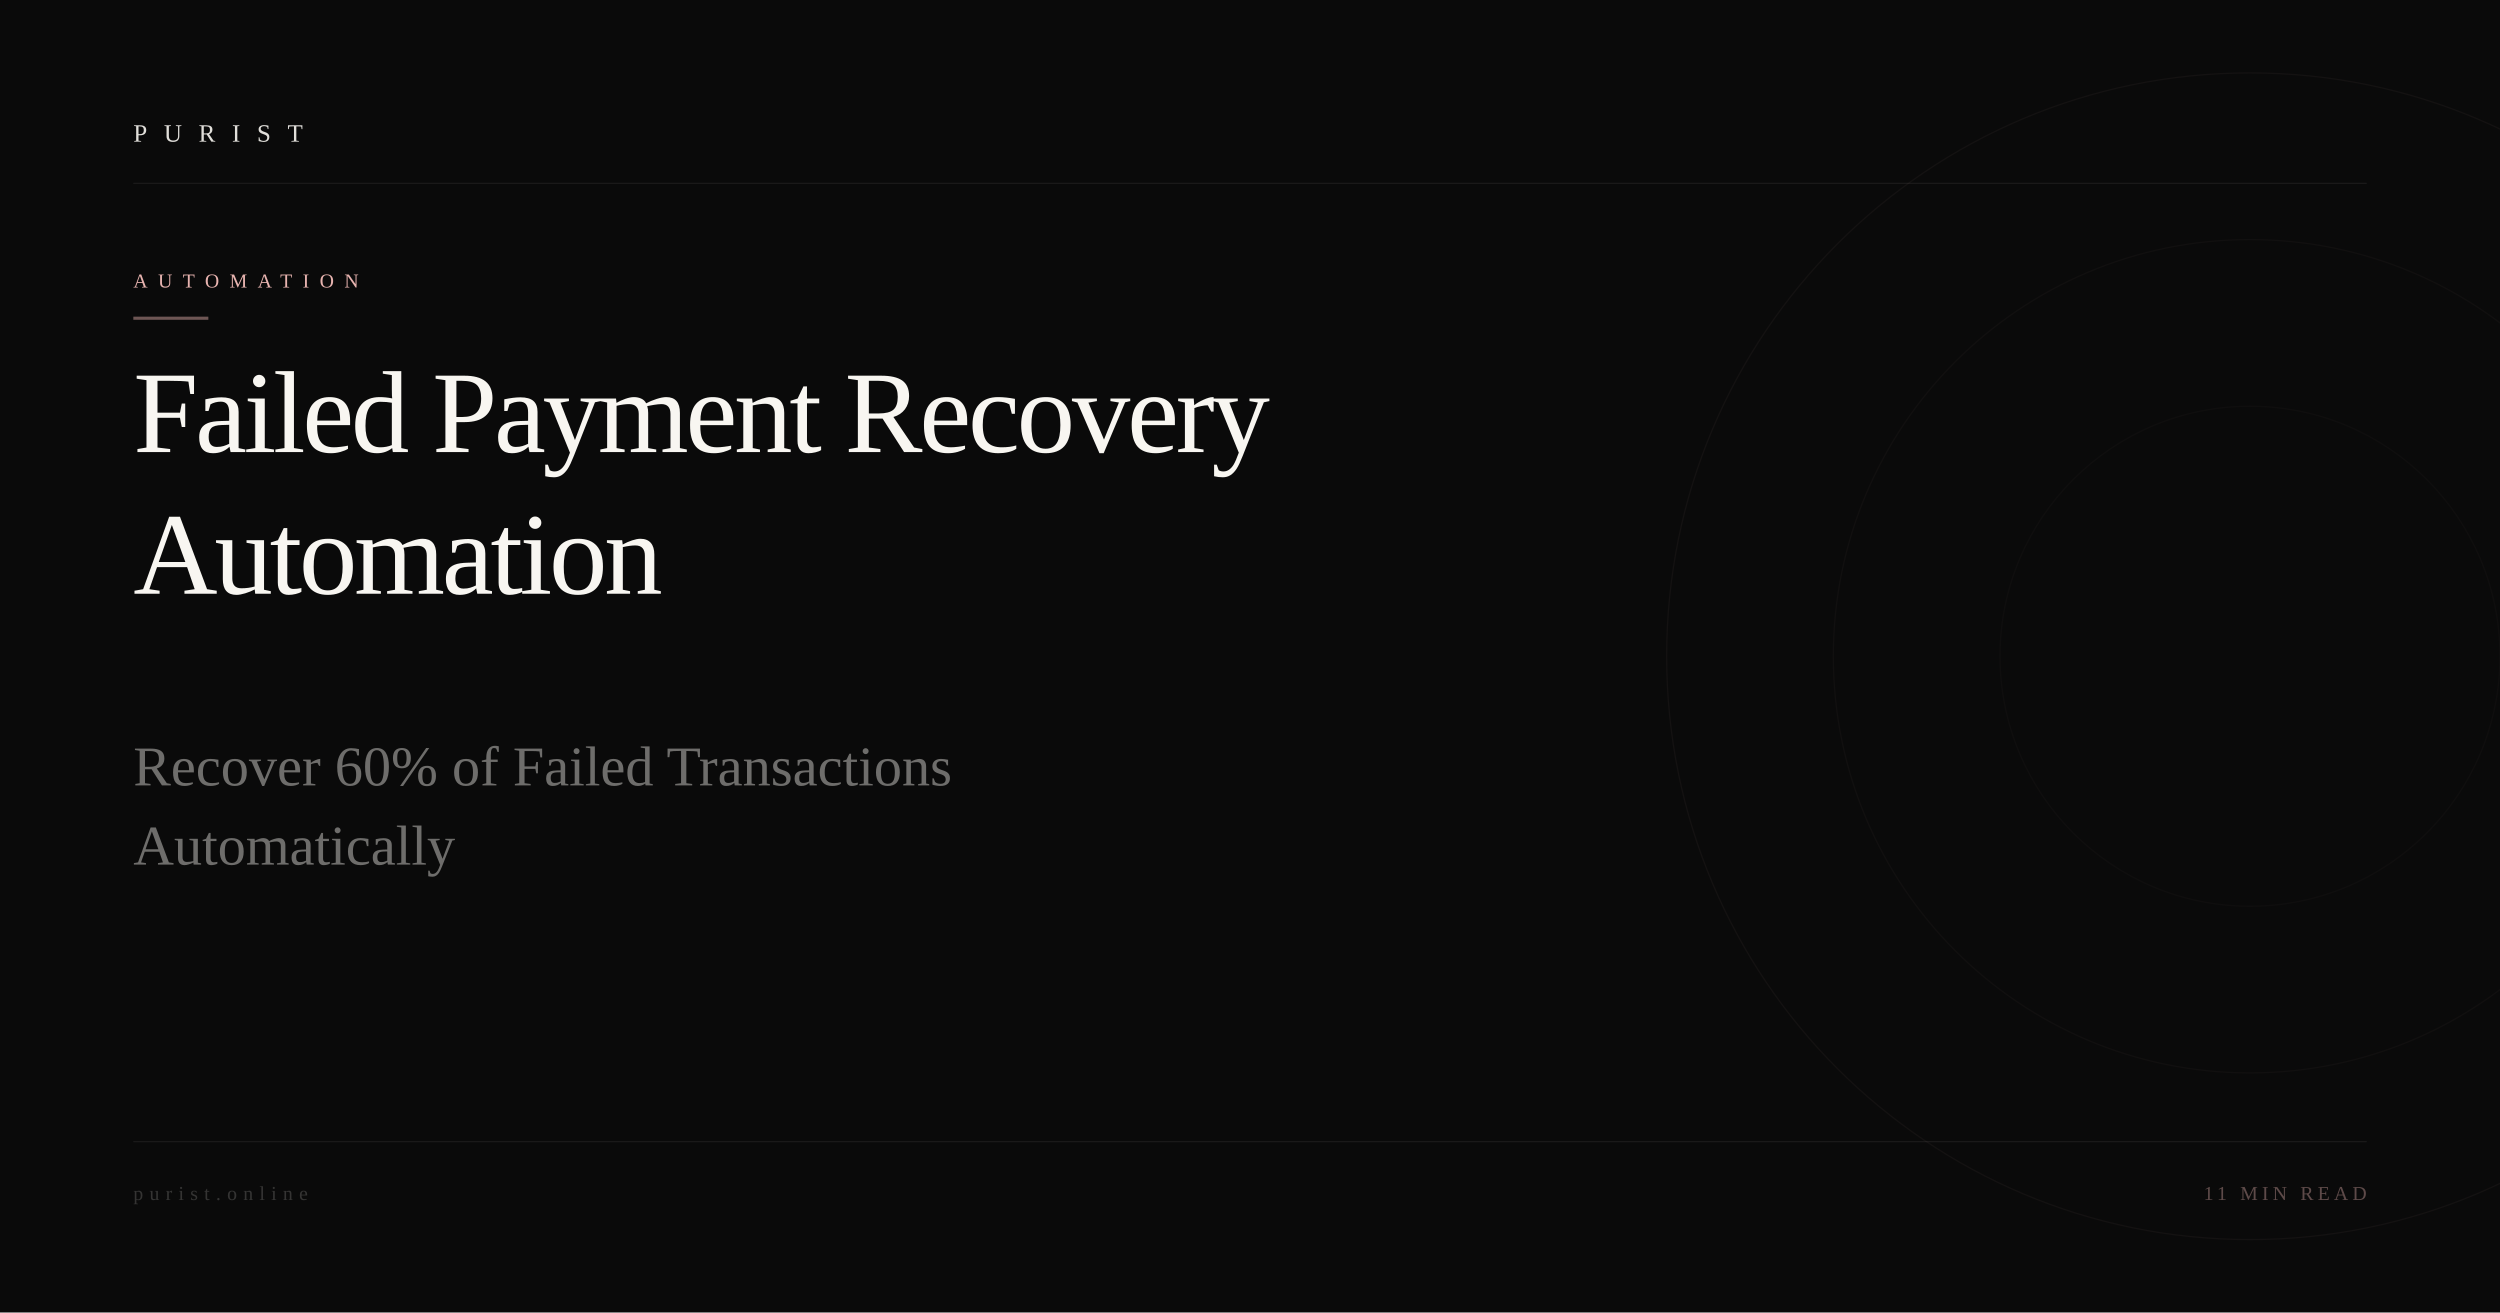
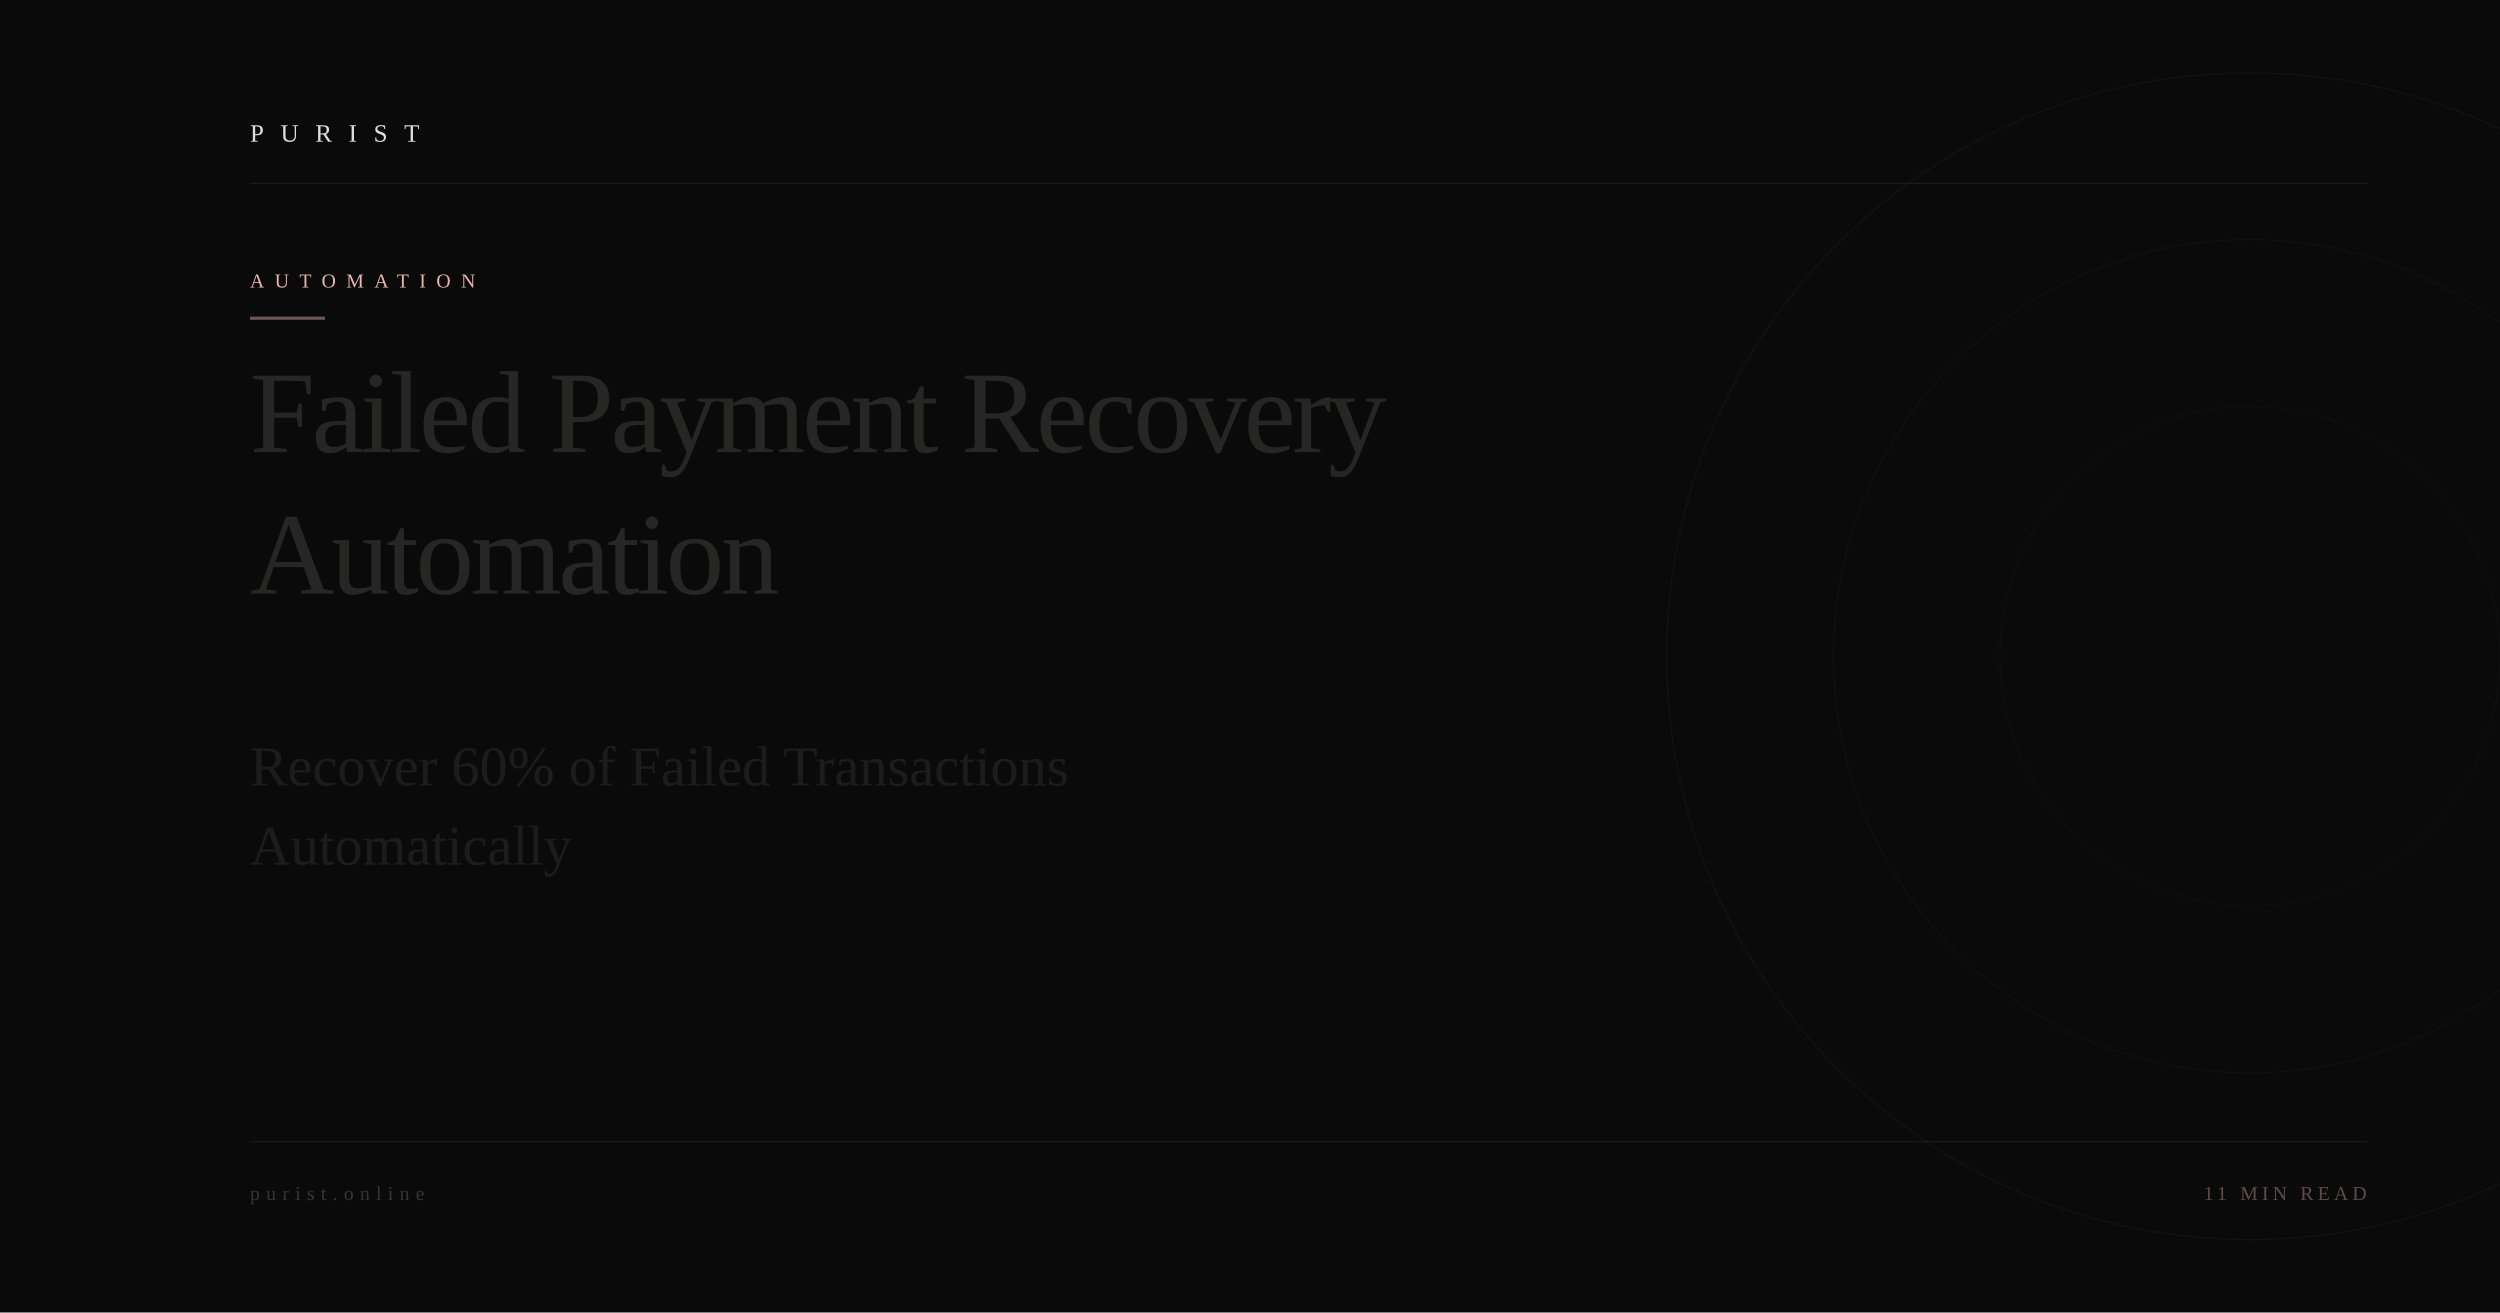
<svg xmlns="http://www.w3.org/2000/svg" viewBox="0 0 1200 630" width="1200" height="630">
  <rect width="1200" height="630" fill="#0A0A0A" />
  <circle cx="1080" cy="315" r="280" stroke="#E8B4B0" stroke-width="0.6" fill="none" opacity="0.045" />
  <circle cx="1080" cy="315" r="200" stroke="#E8B4B0" stroke-width="0.6" fill="none" opacity="0.035" />
  <circle cx="1080" cy="315" r="120" stroke="#E8B4B0" stroke-width="0.6" fill="none" opacity="0.025" />
-   <line x1="64" y1="88" x2="1136" y2="88" stroke="#F8F6F1" stroke-width="0.5" opacity="0.08" />
-   <text x="64" y="68" font-family="Georgia,'Times New Roman',serif" font-size="12" font-weight="400" fill="#F8F6F1" letter-spacing="8" opacity="0.9">PURIST</text>
-   <text x="64" y="138" font-family="Georgia,'Times New Roman',serif" font-size="9.5" font-weight="400" fill="#E8B4B0" letter-spacing="5">AUTOMATION</text>
-   <rect x="64" y="152" width="36" height="1.5" fill="#E8B4B0" opacity="0.45" />
-   <text x="64" y="217" font-family="Georgia,'Times New Roman',serif" font-size="56" font-weight="400" fill="#F8F6F1" letter-spacing="-1.5" xml:space="preserve">Failed Payment Recovery</text>
-   <text x="64" y="285" font-family="Georgia,'Times New Roman',serif" font-size="56" font-weight="400" fill="#F8F6F1" letter-spacing="-1.5" xml:space="preserve">Automation</text>
-   <text x="64" y="377" font-family="Georgia,'Times New Roman',serif" font-size="27" font-weight="400" fill="#F8F6F1" opacity="0.42" letter-spacing="0" xml:space="preserve">Recover 60% of Failed Transactions</text>
-   <text x="64" y="415" font-family="Georgia,'Times New Roman',serif" font-size="27" font-weight="400" fill="#F8F6F1" opacity="0.42" letter-spacing="0" xml:space="preserve">Automatically</text>
-   <line x1="64" y1="548" x2="1136" y2="548" stroke="#F8F6F1" stroke-width="0.5" opacity="0.08" />
-   <text x="64" y="576" font-family="Georgia,'Times New Roman',serif" font-size="9.5" fill="#F8F6F1" letter-spacing="3" opacity="0.18">purist.online</text>
+   <line x1="120" y1="88" x2="1136" y2="88" stroke="#F8F6F1" stroke-width="0.5" opacity="0.08" />
+   <text x="120" y="68" font-family="Georgia,'Times New Roman',serif" font-size="12" font-weight="400" fill="#F8F6F1" letter-spacing="8" opacity="0.9">PURIST</text>
+   <text x="120" y="138" font-family="Georgia,'Times New Roman',serif" font-size="9.5" font-weight="400" fill="#E8B4B0" letter-spacing="5">AUTOMATION</text>
+   <rect x="120" y="152" width="36" height="1.5" fill="#E8B4B0" opacity="0.45" />
+   <text x="120" y="217" font-family="Georgia,'Times New Roman',serif" font-size="56" font-weight="400" fill="#F8F6F1" opacity="0.12" letter-spacing="-1.5" xml:space="preserve">Failed Payment Recovery</text>
+   <text x="120" y="285" font-family="Georgia,'Times New Roman',serif" font-size="56" font-weight="400" fill="#F8F6F1" opacity="0.12" letter-spacing="-1.5" xml:space="preserve">Automation</text>
+   <text x="120" y="377" font-family="Georgia,'Times New Roman',serif" font-size="27" font-weight="400" fill="#F8F6F1" opacity="0.08" letter-spacing="0" xml:space="preserve">Recover 60% of Failed Transactions</text>
+   <text x="120" y="415" font-family="Georgia,'Times New Roman',serif" font-size="27" font-weight="400" fill="#F8F6F1" opacity="0.08" letter-spacing="0" xml:space="preserve">Automatically</text>
+   <line x1="120" y1="548" x2="1136" y2="548" stroke="#F8F6F1" stroke-width="0.5" opacity="0.08" />
+   <text x="120" y="576" font-family="Georgia,'Times New Roman',serif" font-size="9.5" fill="#F8F6F1" letter-spacing="3" opacity="0.18">purist.online</text>
  <text x="1136" y="576" font-family="Georgia,'Times New Roman',serif" font-size="9.5" fill="#E8B4B0" letter-spacing="2" opacity="0.38" text-anchor="end">11 MIN READ</text>
</svg>
